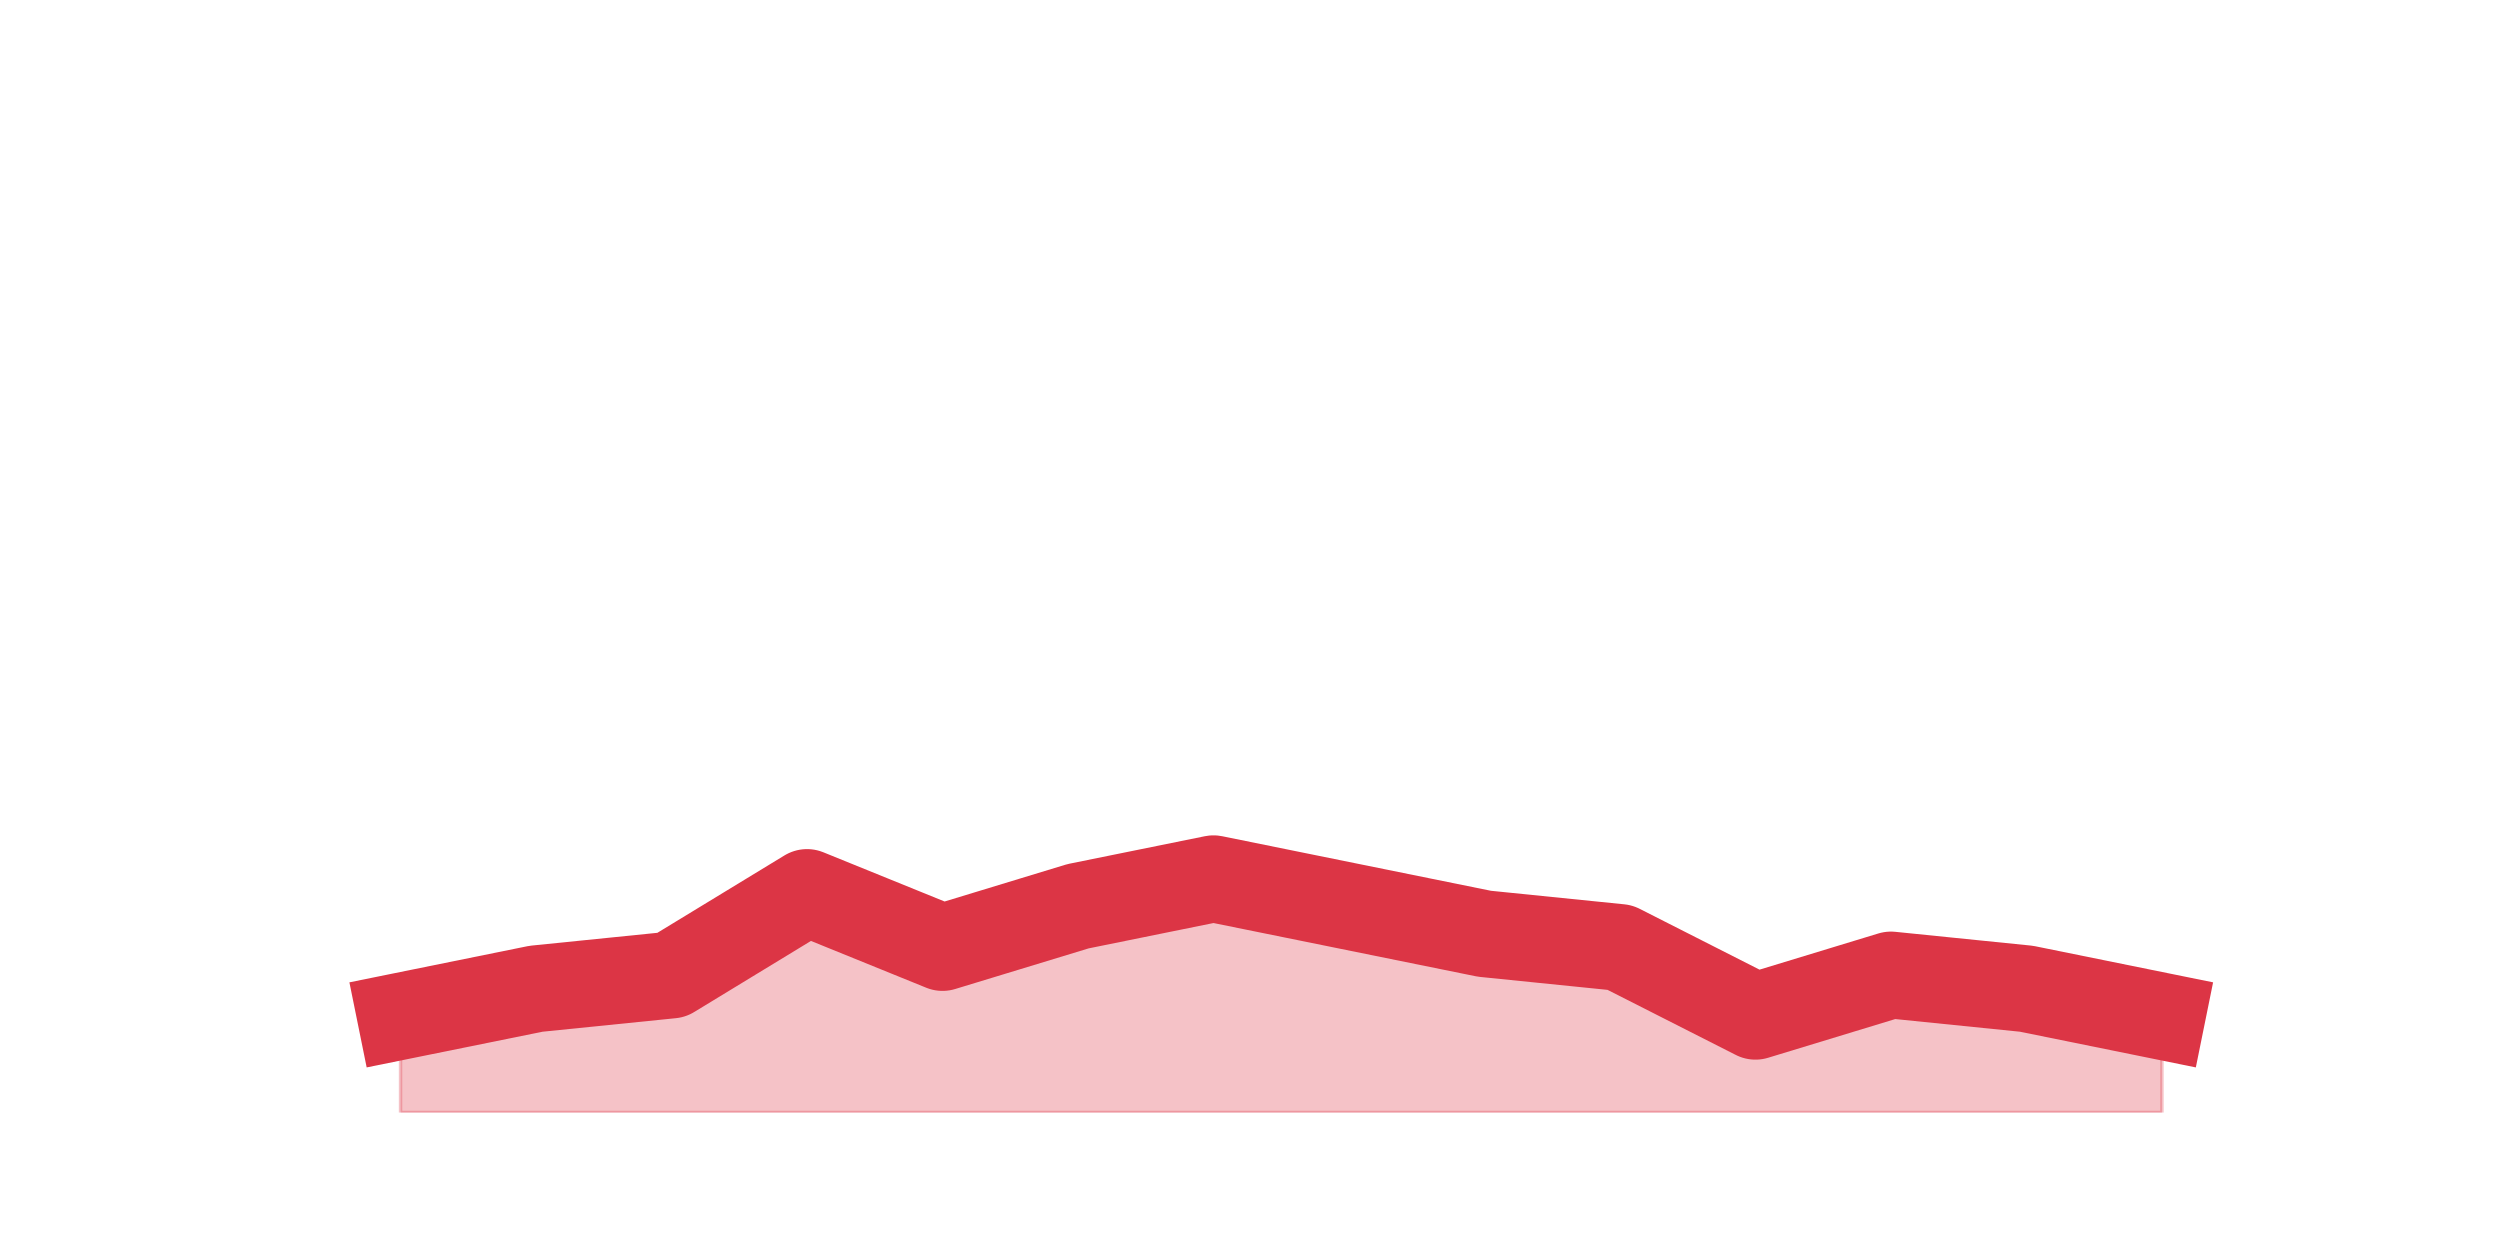
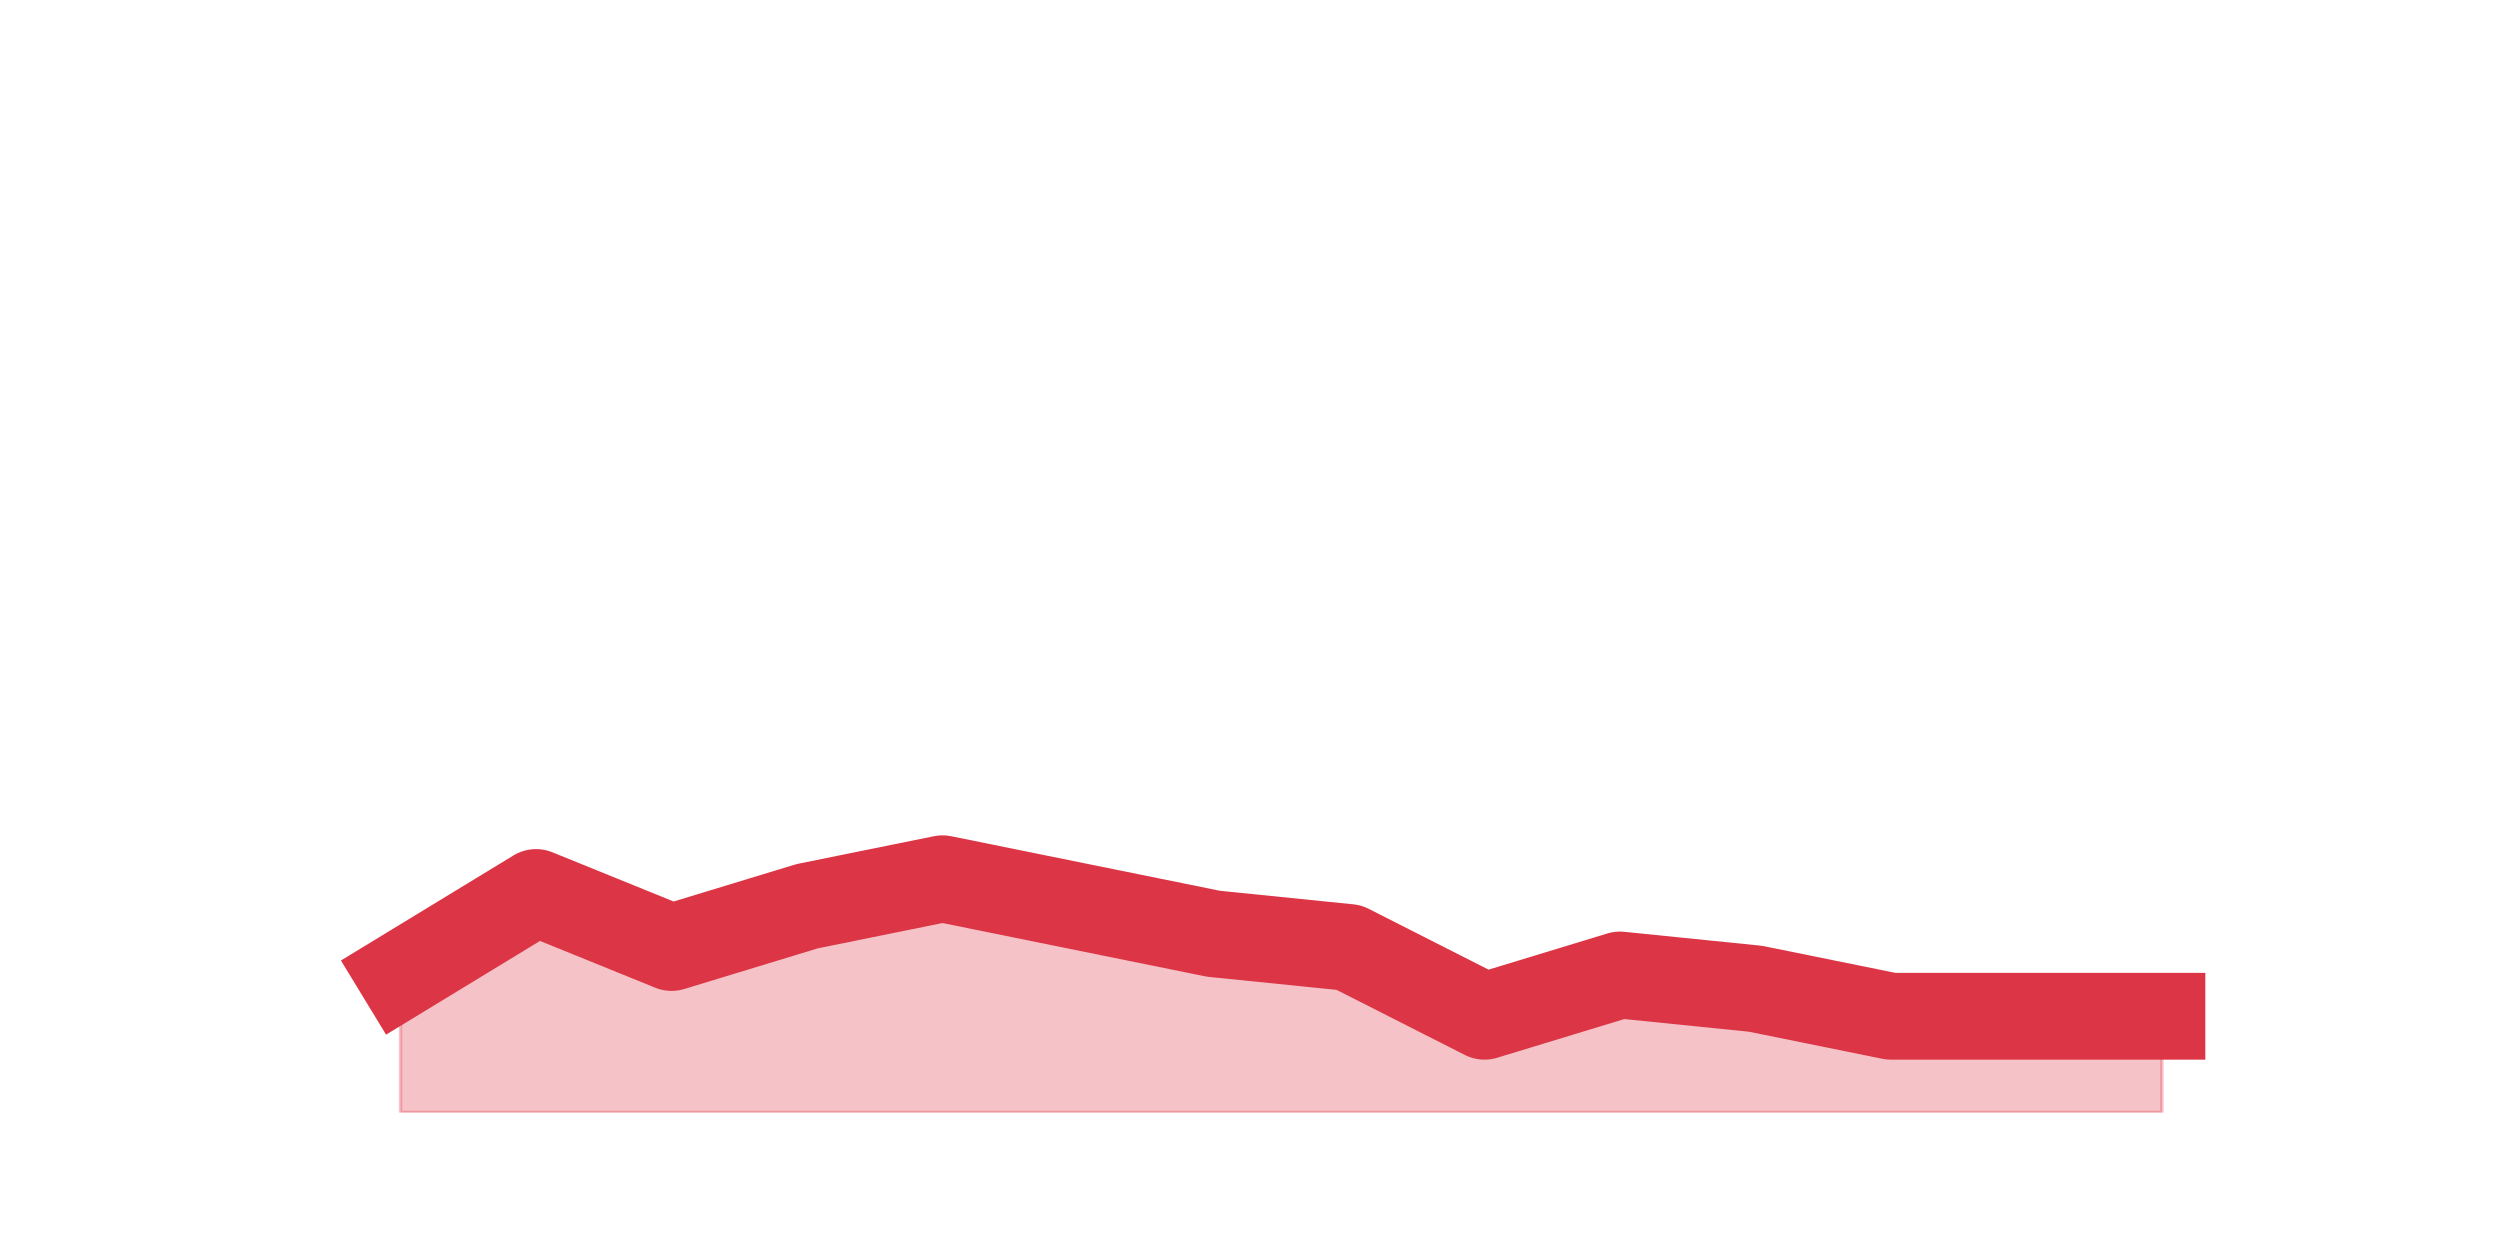
<svg xmlns="http://www.w3.org/2000/svg" xmlns:xlink="http://www.w3.org/1999/xlink" height="360pt" version="1.1" viewBox="0 0 720 360" width="720pt">
  <defs>
    <style type="text/css">*{stroke-linecap:butt;stroke-linejoin:round;}</style>
  </defs>
  <g id="figure_1">
    <g id="patch_1">
      <path d="M 0 360  L 720 360  L 720 0  L 0 0  z " style="fill:none;" />
    </g>
    <g id="axes_1">
      <g id="matplotlib.axis_1" />
      <g id="matplotlib.axis_2" />
      <g id="PolyCollection_1">
        <defs>
-           <path d="M 115.364 -67.32  L 115.364 -39.6  L 154.385 -39.6  L 193.406 -39.6  L 232.427 -39.6  L 271.448 -39.6  L 310.469 -39.6  L 349.49 -39.6  L 388.51 -39.6  L 427.531 -39.6  L 466.552 -39.6  L 505.573 -39.6  L 544.594 -39.6  L 583.615 -39.6  L 622.636 -39.6  L 622.636 -67.32  L 622.636 -67.32  L 583.615 -75.24  L 544.594 -79.2  L 505.573 -67.32  L 466.552 -87.12  L 427.531 -91.08  L 388.51 -99  L 349.49 -106.92  L 310.469 -99  L 271.448 -87.12  L 232.427 -102.96  L 193.406 -79.2  L 154.385 -75.24  L 115.364 -67.32  z " id="ma3dea71f44" style="stroke:#dc3545;stroke-opacity:0.3;" />
+           <path d="M 115.364 -79.2  L 115.364 -39.6  L 154.385 -39.6  L 193.406 -39.6  L 232.427 -39.6  L 271.448 -39.6  L 310.469 -39.6  L 349.49 -39.6  L 388.51 -39.6  L 427.531 -39.6  L 466.552 -39.6  L 505.573 -39.6  L 544.594 -39.6  L 583.615 -39.6  L 622.636 -39.6  L 622.636 -67.32  L 622.636 -67.32  L 583.615 -67.32  L 544.594 -67.32  L 505.573 -75.24  L 466.552 -79.2  L 427.531 -67.32  L 388.51 -87.12  L 349.49 -91.08  L 310.469 -99  L 271.448 -106.92  L 232.427 -99  L 193.406 -87.12  L 154.385 -102.96  L 115.364 -79.2  z " id="m727332fdfe" style="stroke:#dc3545;stroke-opacity:0.3;" />
        </defs>
-         <g clip-path="url(#pd1dc79efbf)">
-           <use style="fill:#dc3545;fill-opacity:0.3;stroke:#dc3545;stroke-opacity:0.3;" x="0" xlink:href="#ma3dea71f44" y="360" />
+         <g clip-path="url(#p0b4e66abb2)">
+           <use style="fill:#dc3545;fill-opacity:0.3;stroke:#dc3545;stroke-opacity:0.3;" x="0" xlink:href="#m727332fdfe" y="360" />
        </g>
      </g>
      <g id="line2d_1">
-         <path clip-path="url(#pd1dc79efbf)" d="M 115.364 292.68  L 154.385 284.76  L 193.406 280.8  L 232.427 257.04  L 271.448 272.88  L 310.469 261  L 349.49 253.08  L 388.51 261  L 427.531 268.92  L 466.552 272.88  L 505.573 292.68  L 544.594 280.8  L 583.615 284.76  L 622.636 292.68  " style="fill:none;stroke:#dc3545;stroke-linecap:square;stroke-width:25;" />
+         <path clip-path="url(#p0b4e66abb2)" d="M 115.364 280.8  L 154.385 257.04  L 193.406 272.88  L 232.427 261  L 271.448 253.08  L 310.469 261  L 349.49 268.92  L 388.51 272.88  L 427.531 292.68  L 466.552 280.8  L 505.573 284.76  L 544.594 292.68  L 583.615 292.68  L 622.636 292.68  " style="fill:none;stroke:#dc3545;stroke-linecap:square;stroke-width:25;" />
      </g>
    </g>
  </g>
  <defs>
-     <clipPath id="pd1dc79efbf">
+     <clipPath id="p0b4e66abb2">
      <rect height="277.2" width="558" x="90" y="43.2" />
    </clipPath>
  </defs>
</svg>
